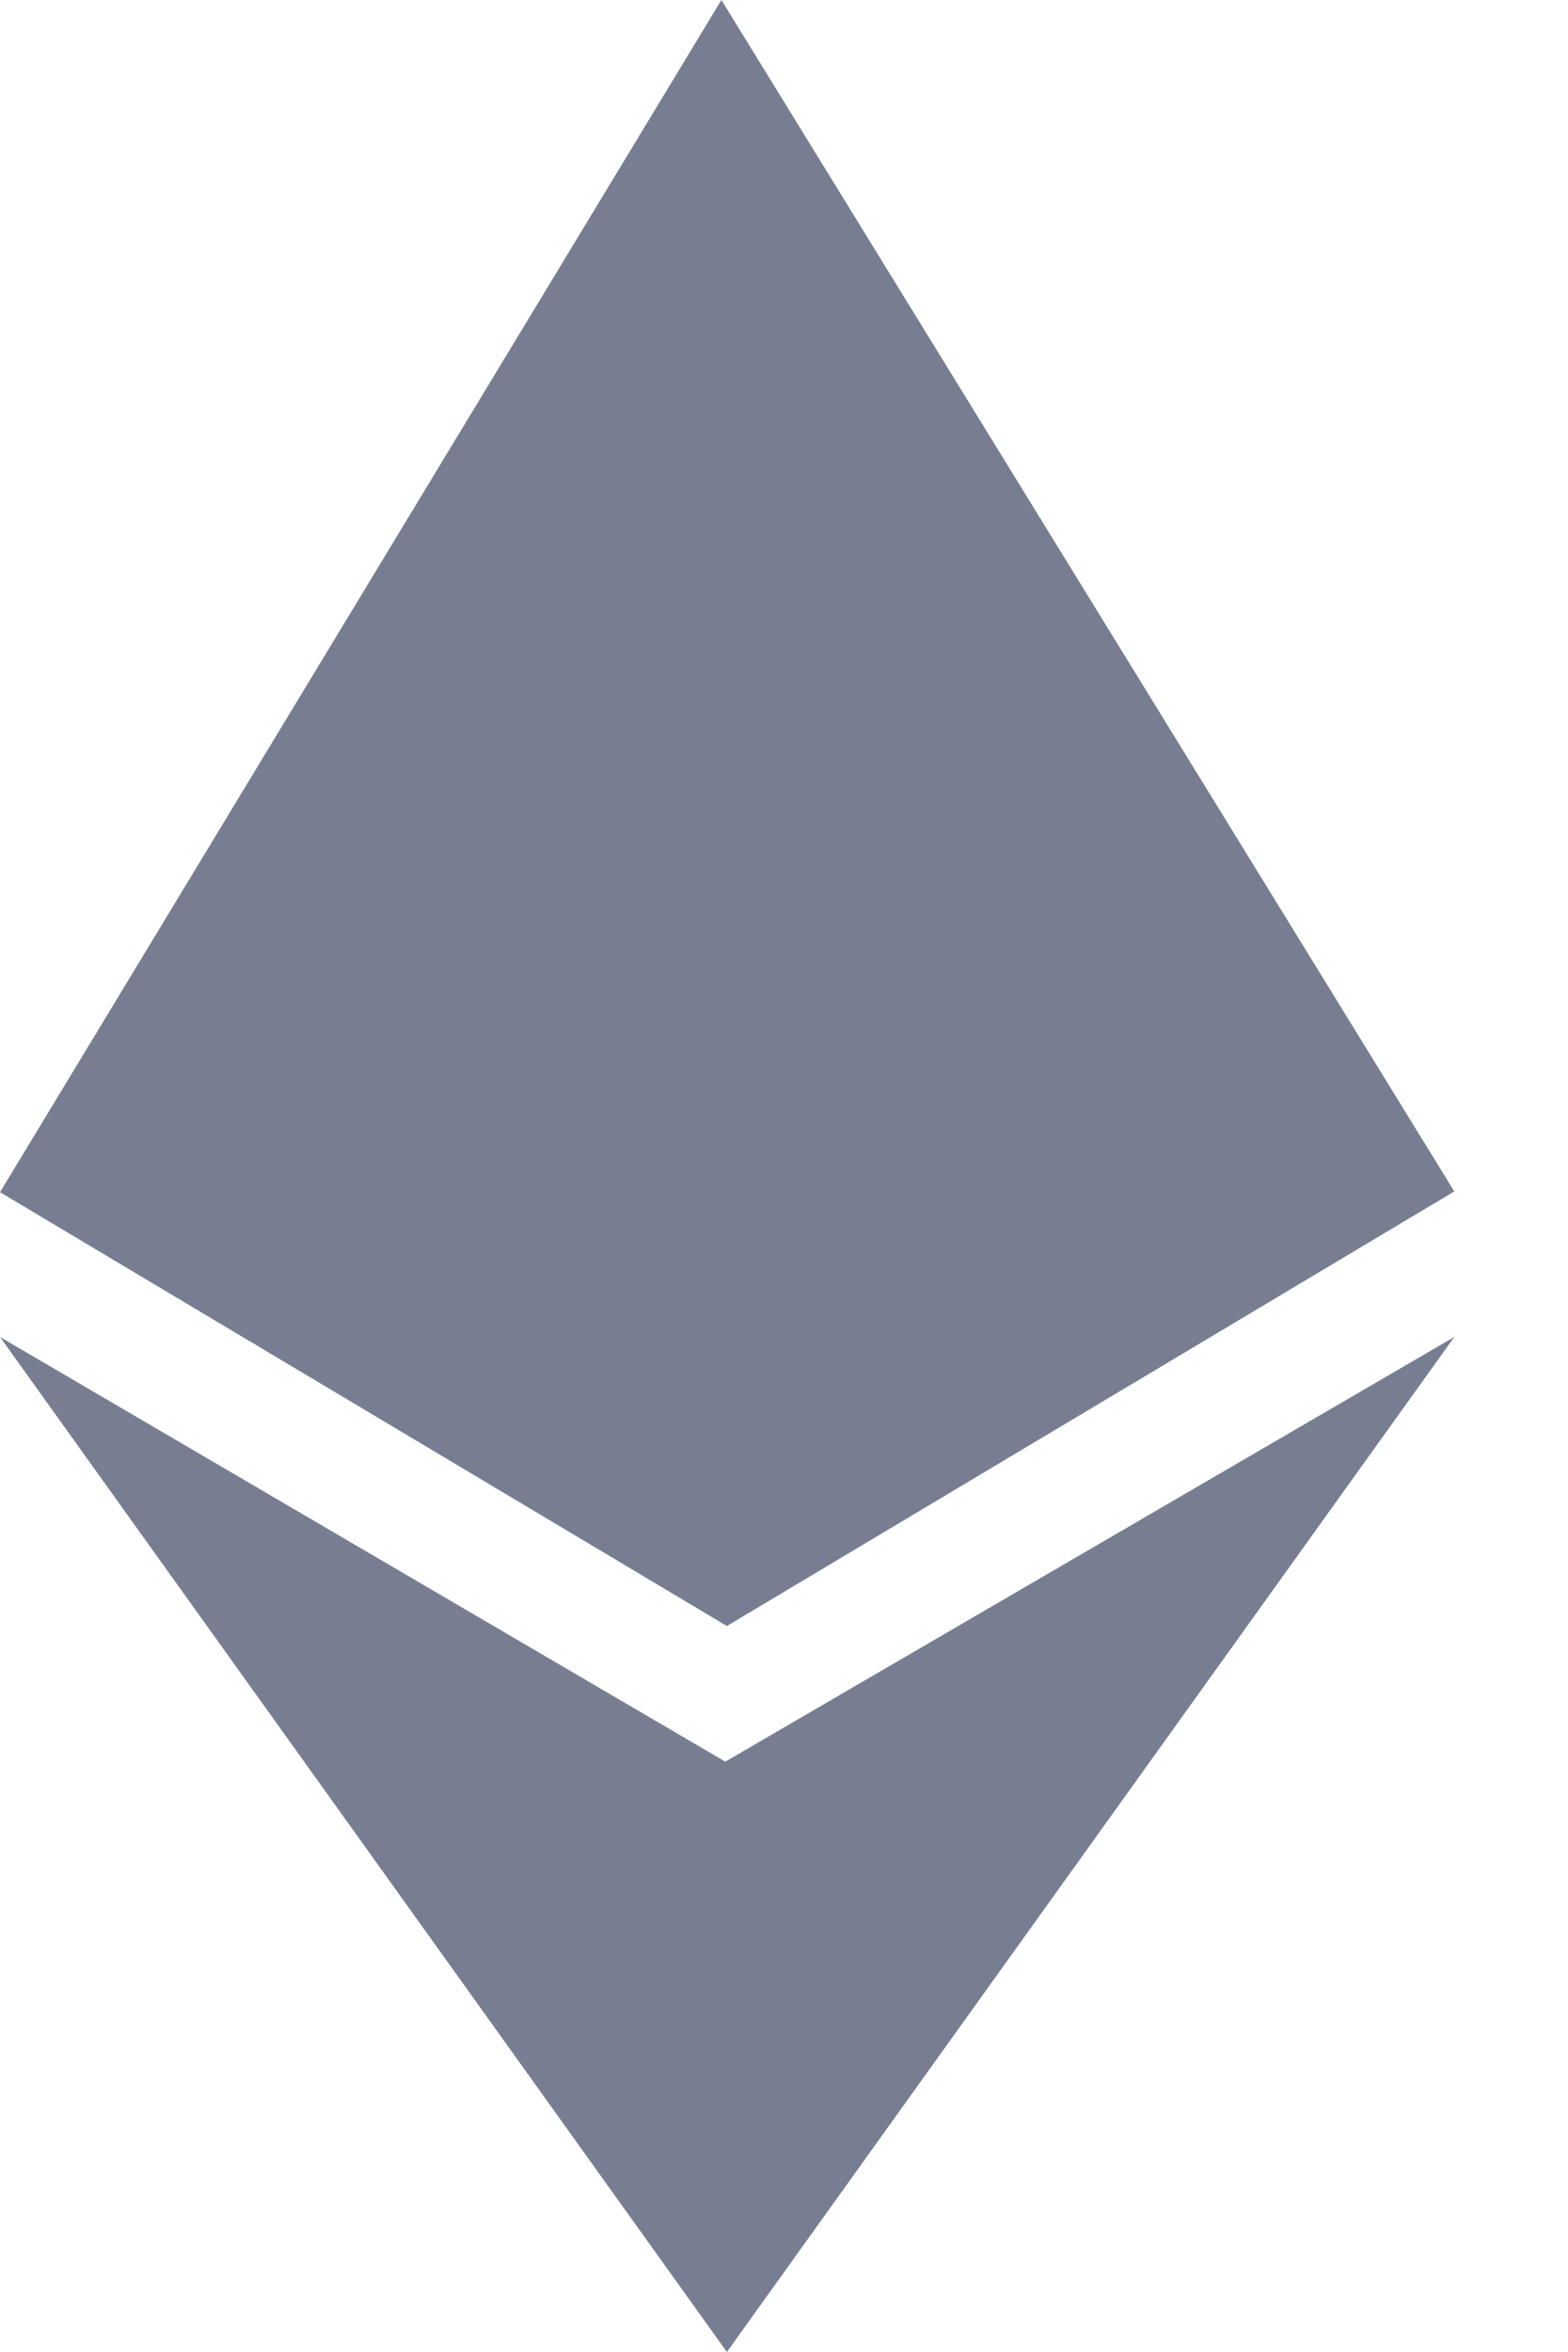
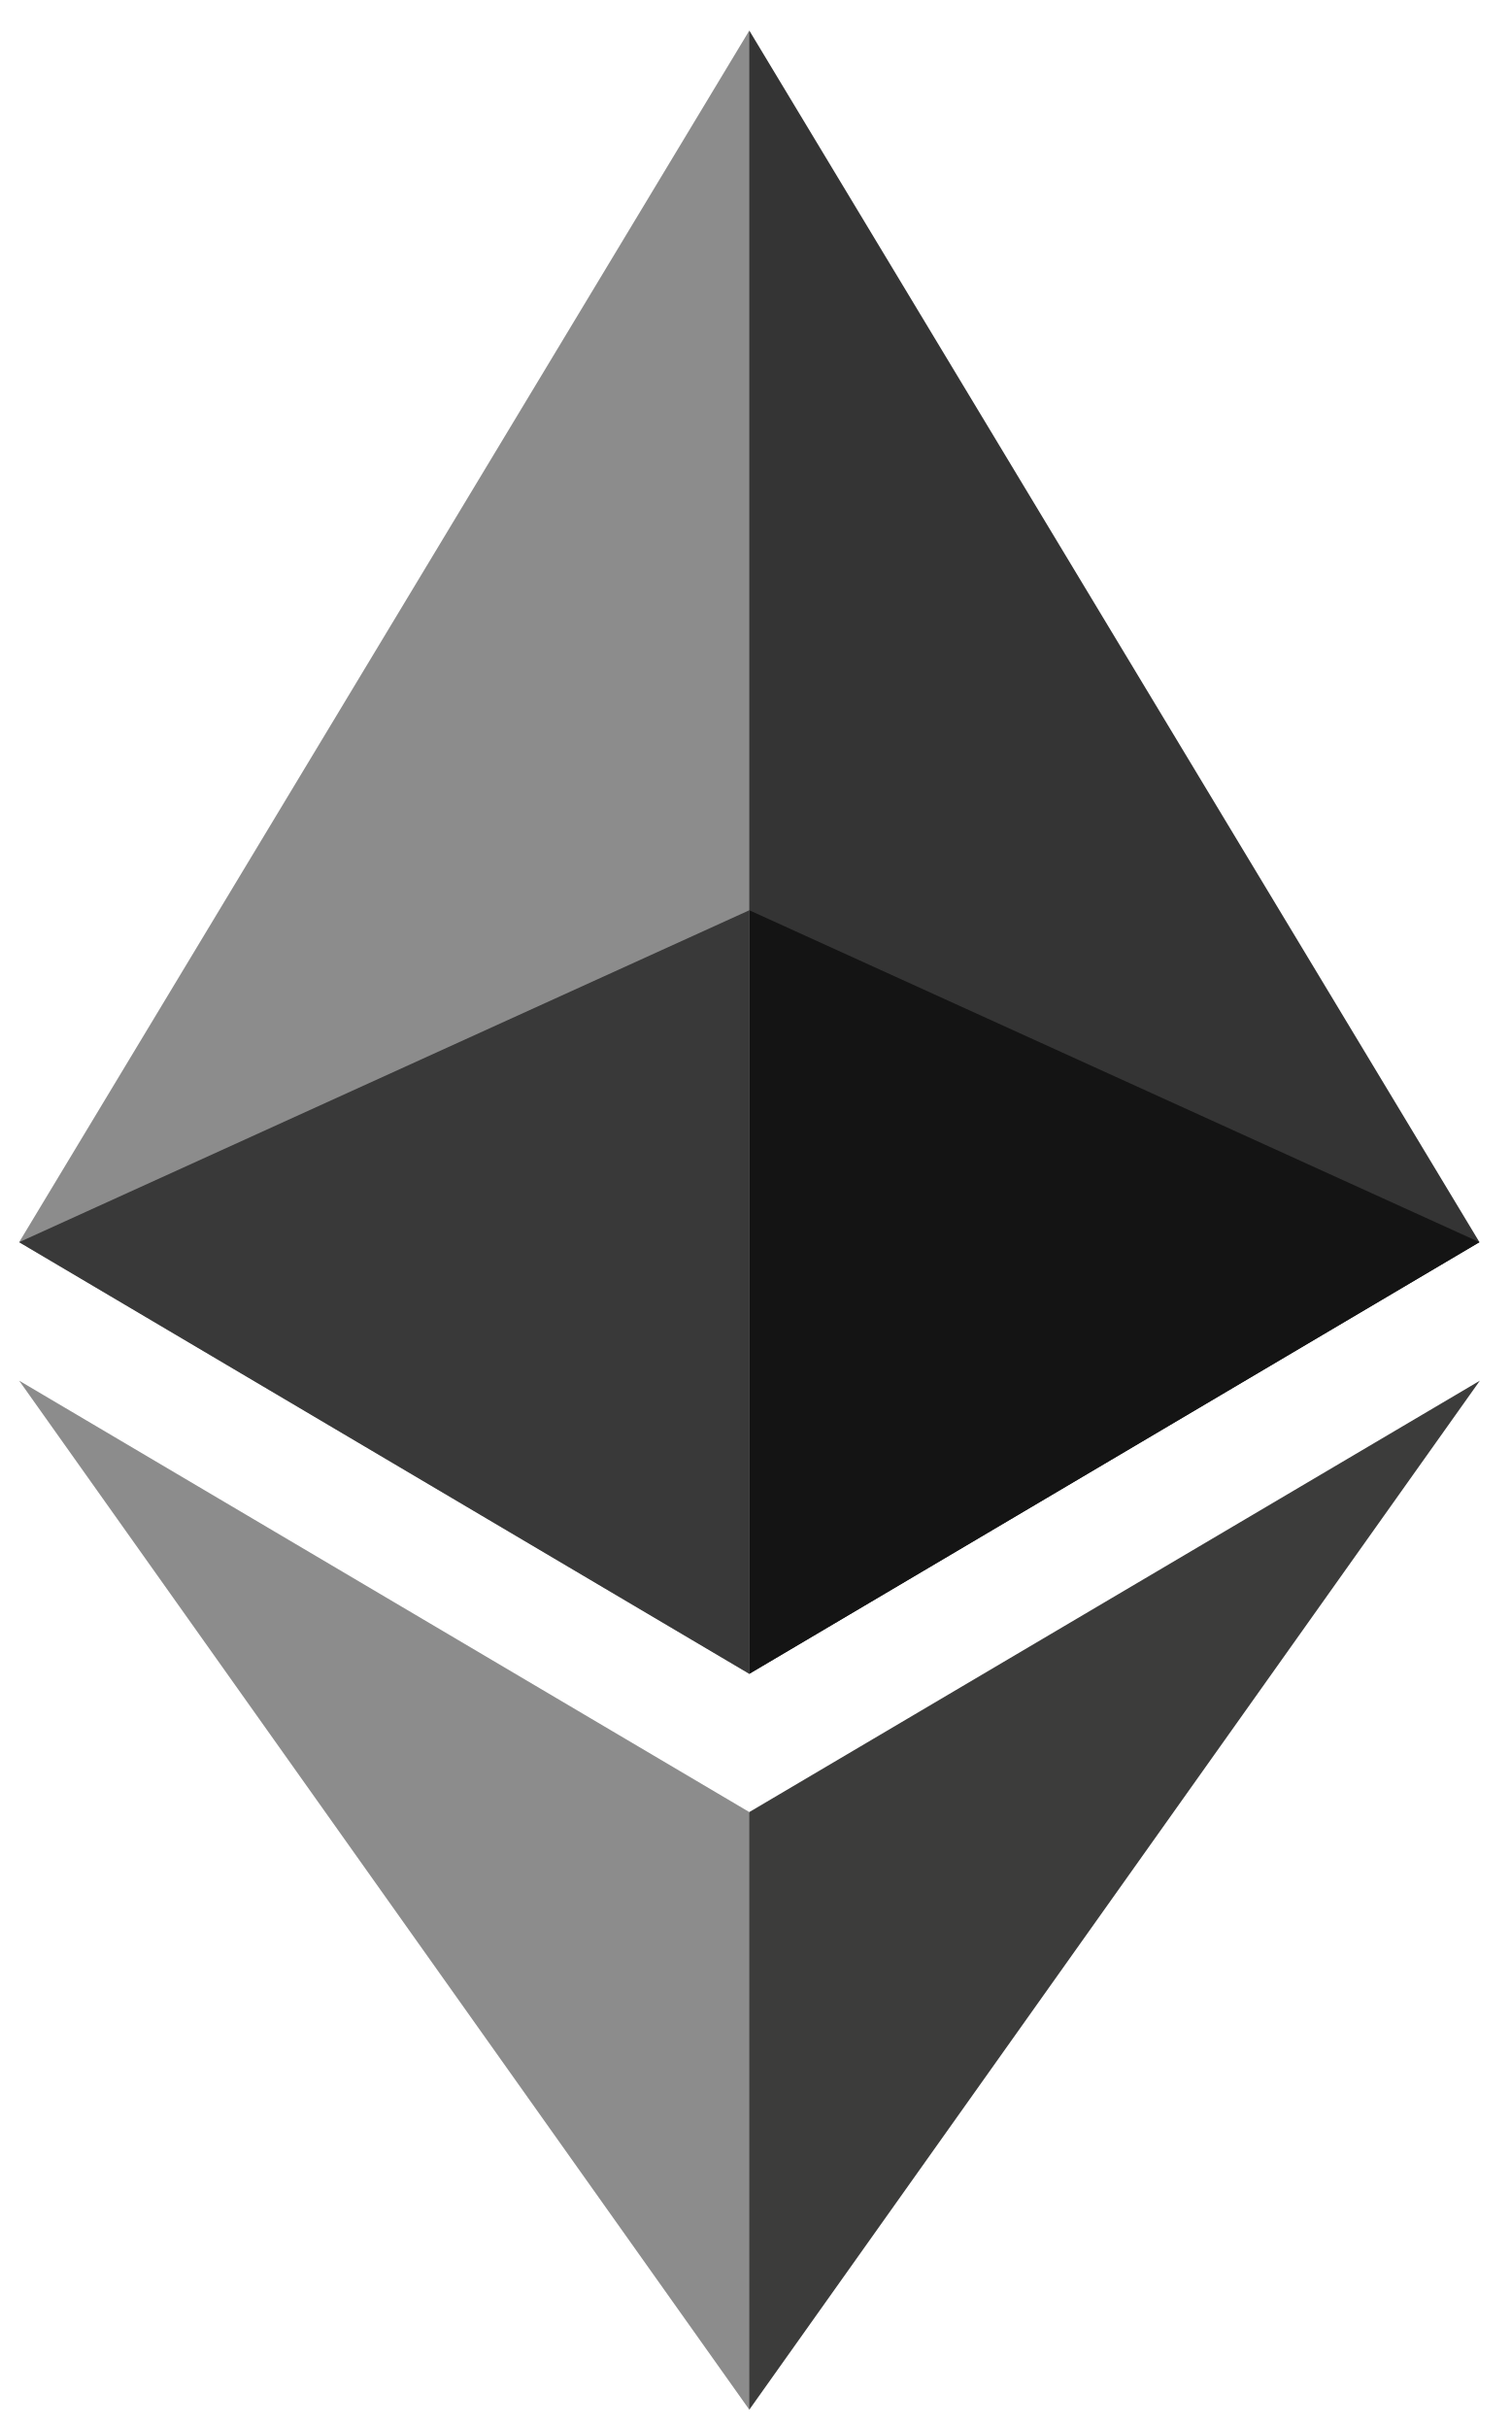
- <svg xmlns="http://www.w3.org/2000/svg" width="6" height="9" viewBox="0 0 6 9" fill="none">
-   <path d="M5.566 4.559L2.761 0L0 4.562L2.782 6.222L5.566 4.559Z" fill="#777E91" />
-   <path d="M5.566 5.116L2.776 6.741L0 5.116L2.782 9L5.566 5.116Z" fill="#777E91" />
+ <svg xmlns="http://www.w3.org/2000/svg" width="33" height="53" viewBox="0 0 33 53" fill="none">
+   <path d="M16.358 0.667L16.009 1.85V36.19L16.358 36.537L32.298 27.115L16.358 0.667Z" fill="#343434" />
+   <path d="M16.358 0.667L0.418 27.115L16.358 36.537V19.87V0.667Z" fill="#8C8C8C" />
+   <path d="M16.358 39.555L16.161 39.794V52.027L16.358 52.6L32.307 30.138L16.358 39.555Z" fill="#3C3C3B" />
+   <path d="M16.358 52.6V39.555L0.418 30.138L16.358 52.6Z" fill="#8C8C8C" />
+   <path d="M16.358 36.537L32.297 27.115L16.358 19.87V36.537Z" fill="#141414" />
+   <path d="M0.418 27.115L16.358 36.537V19.87L0.418 27.115Z" fill="#393939" />
</svg>
